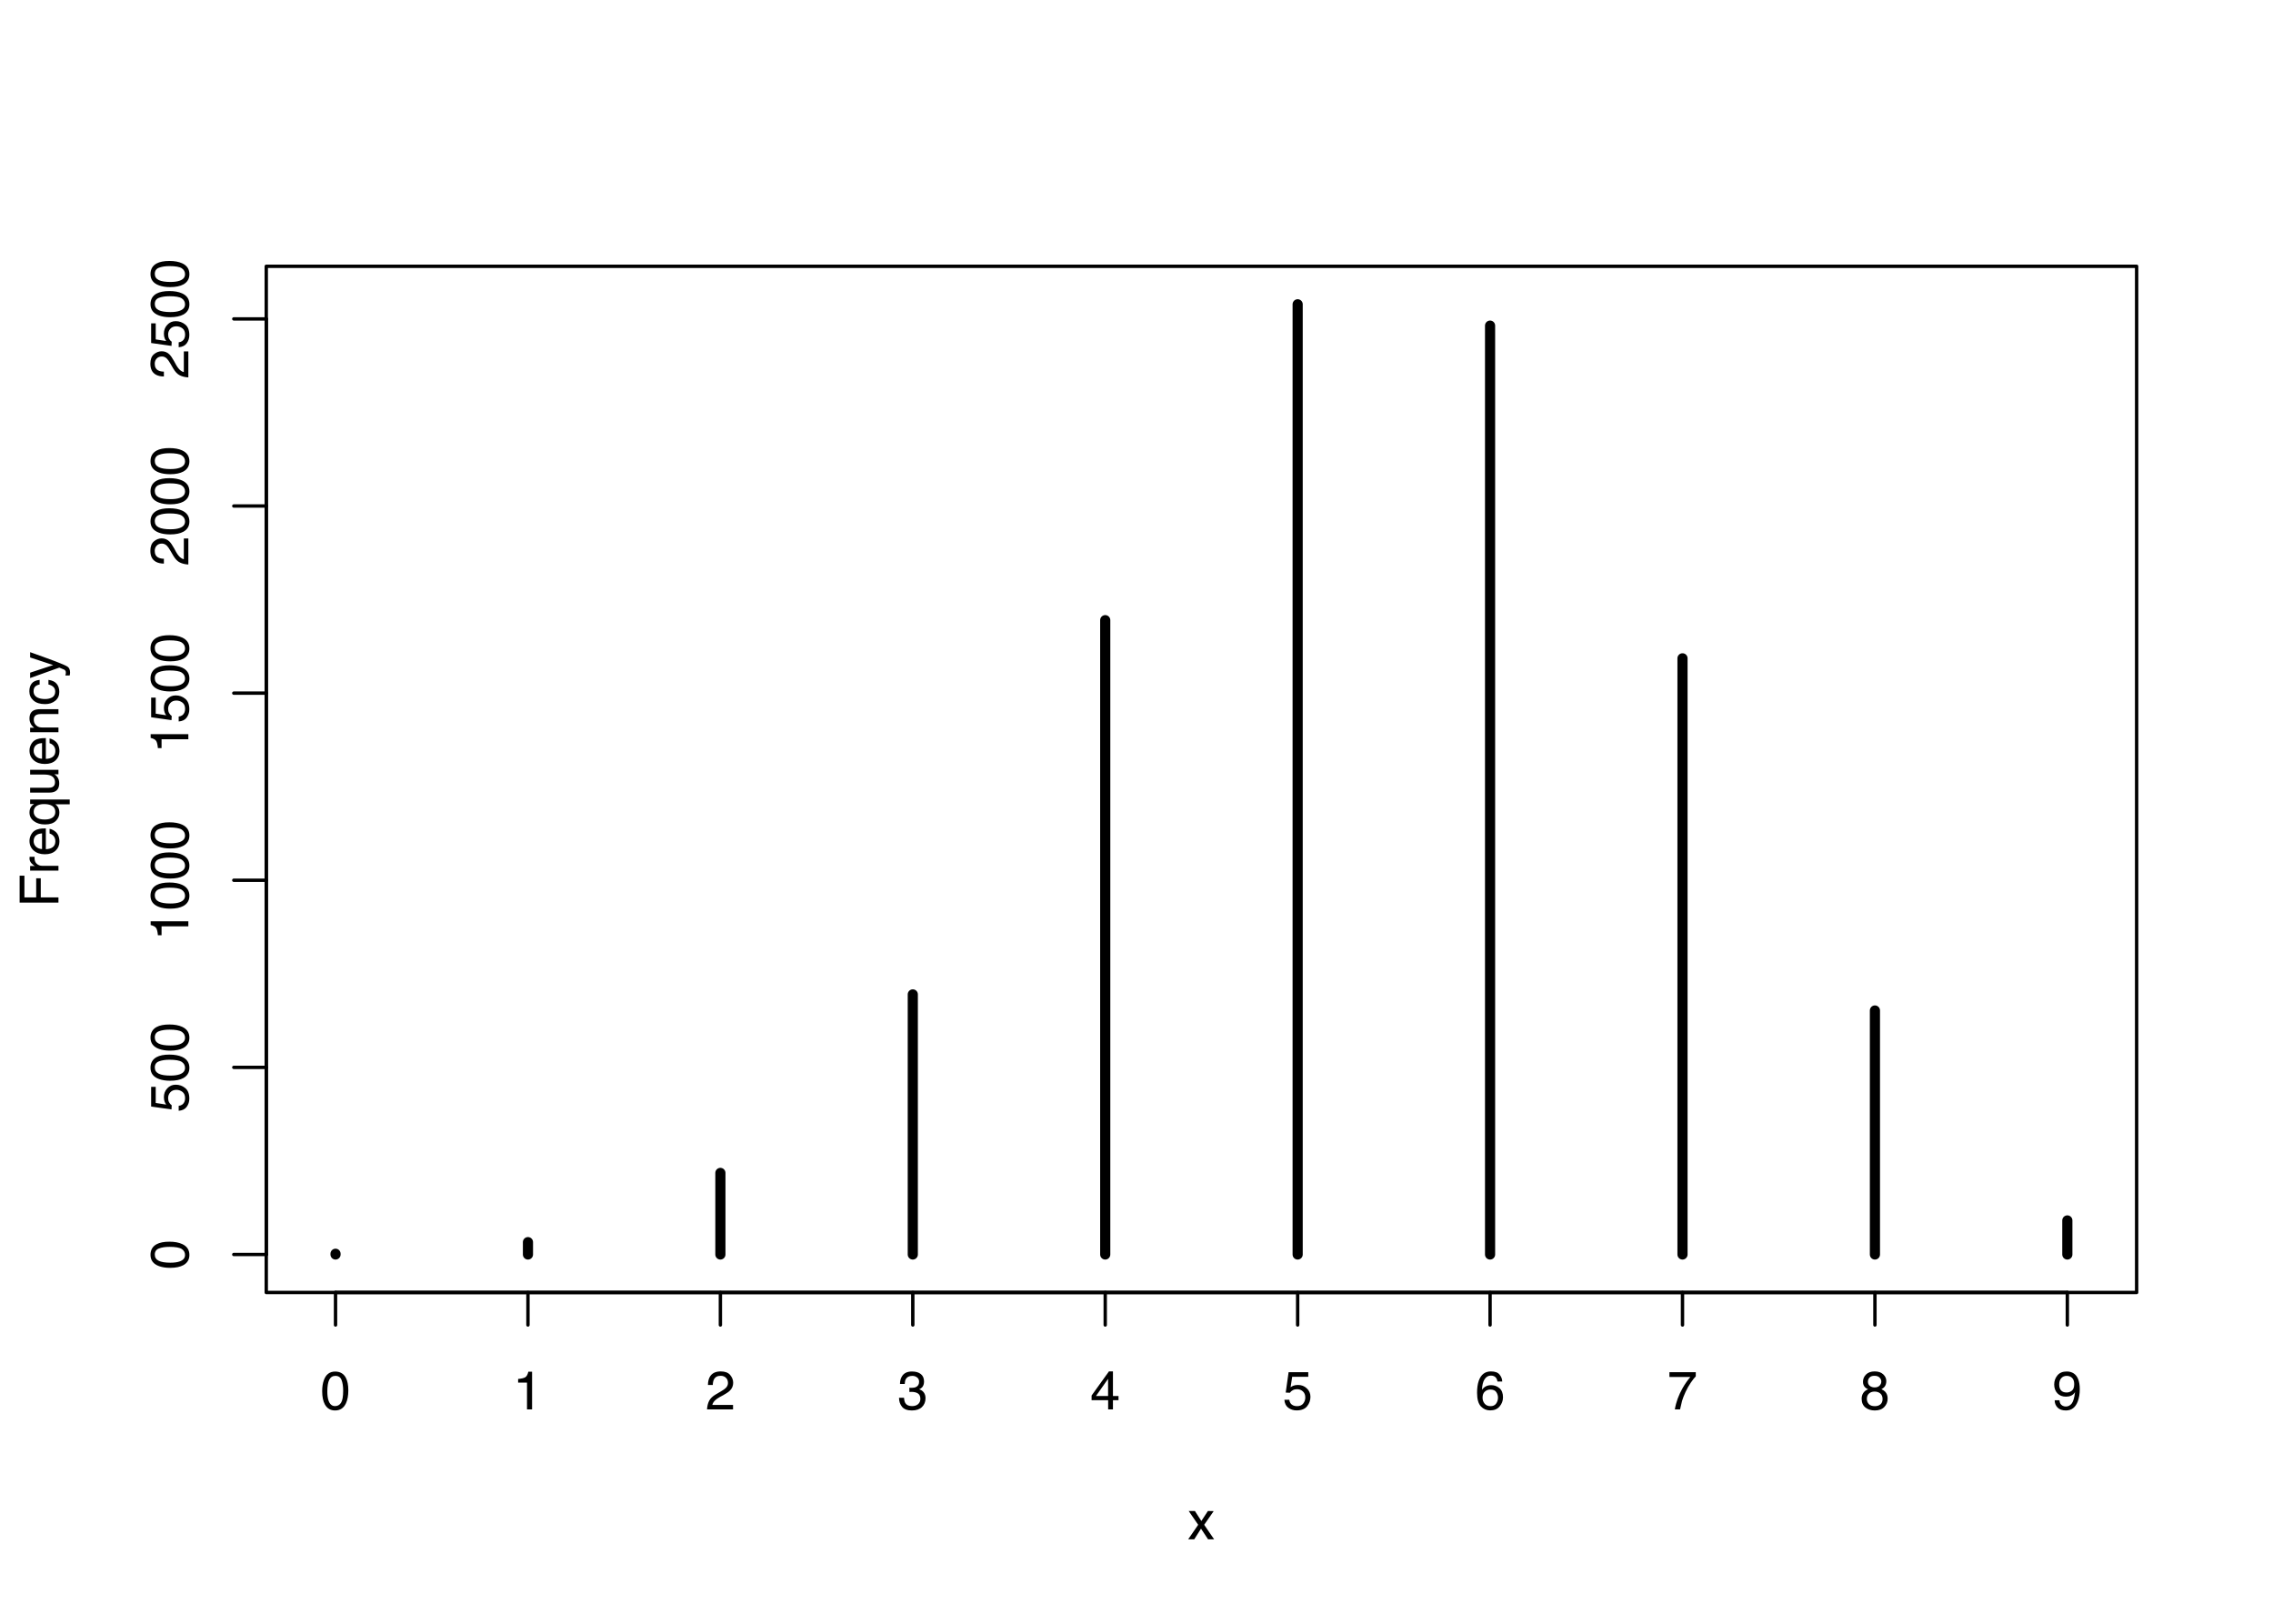
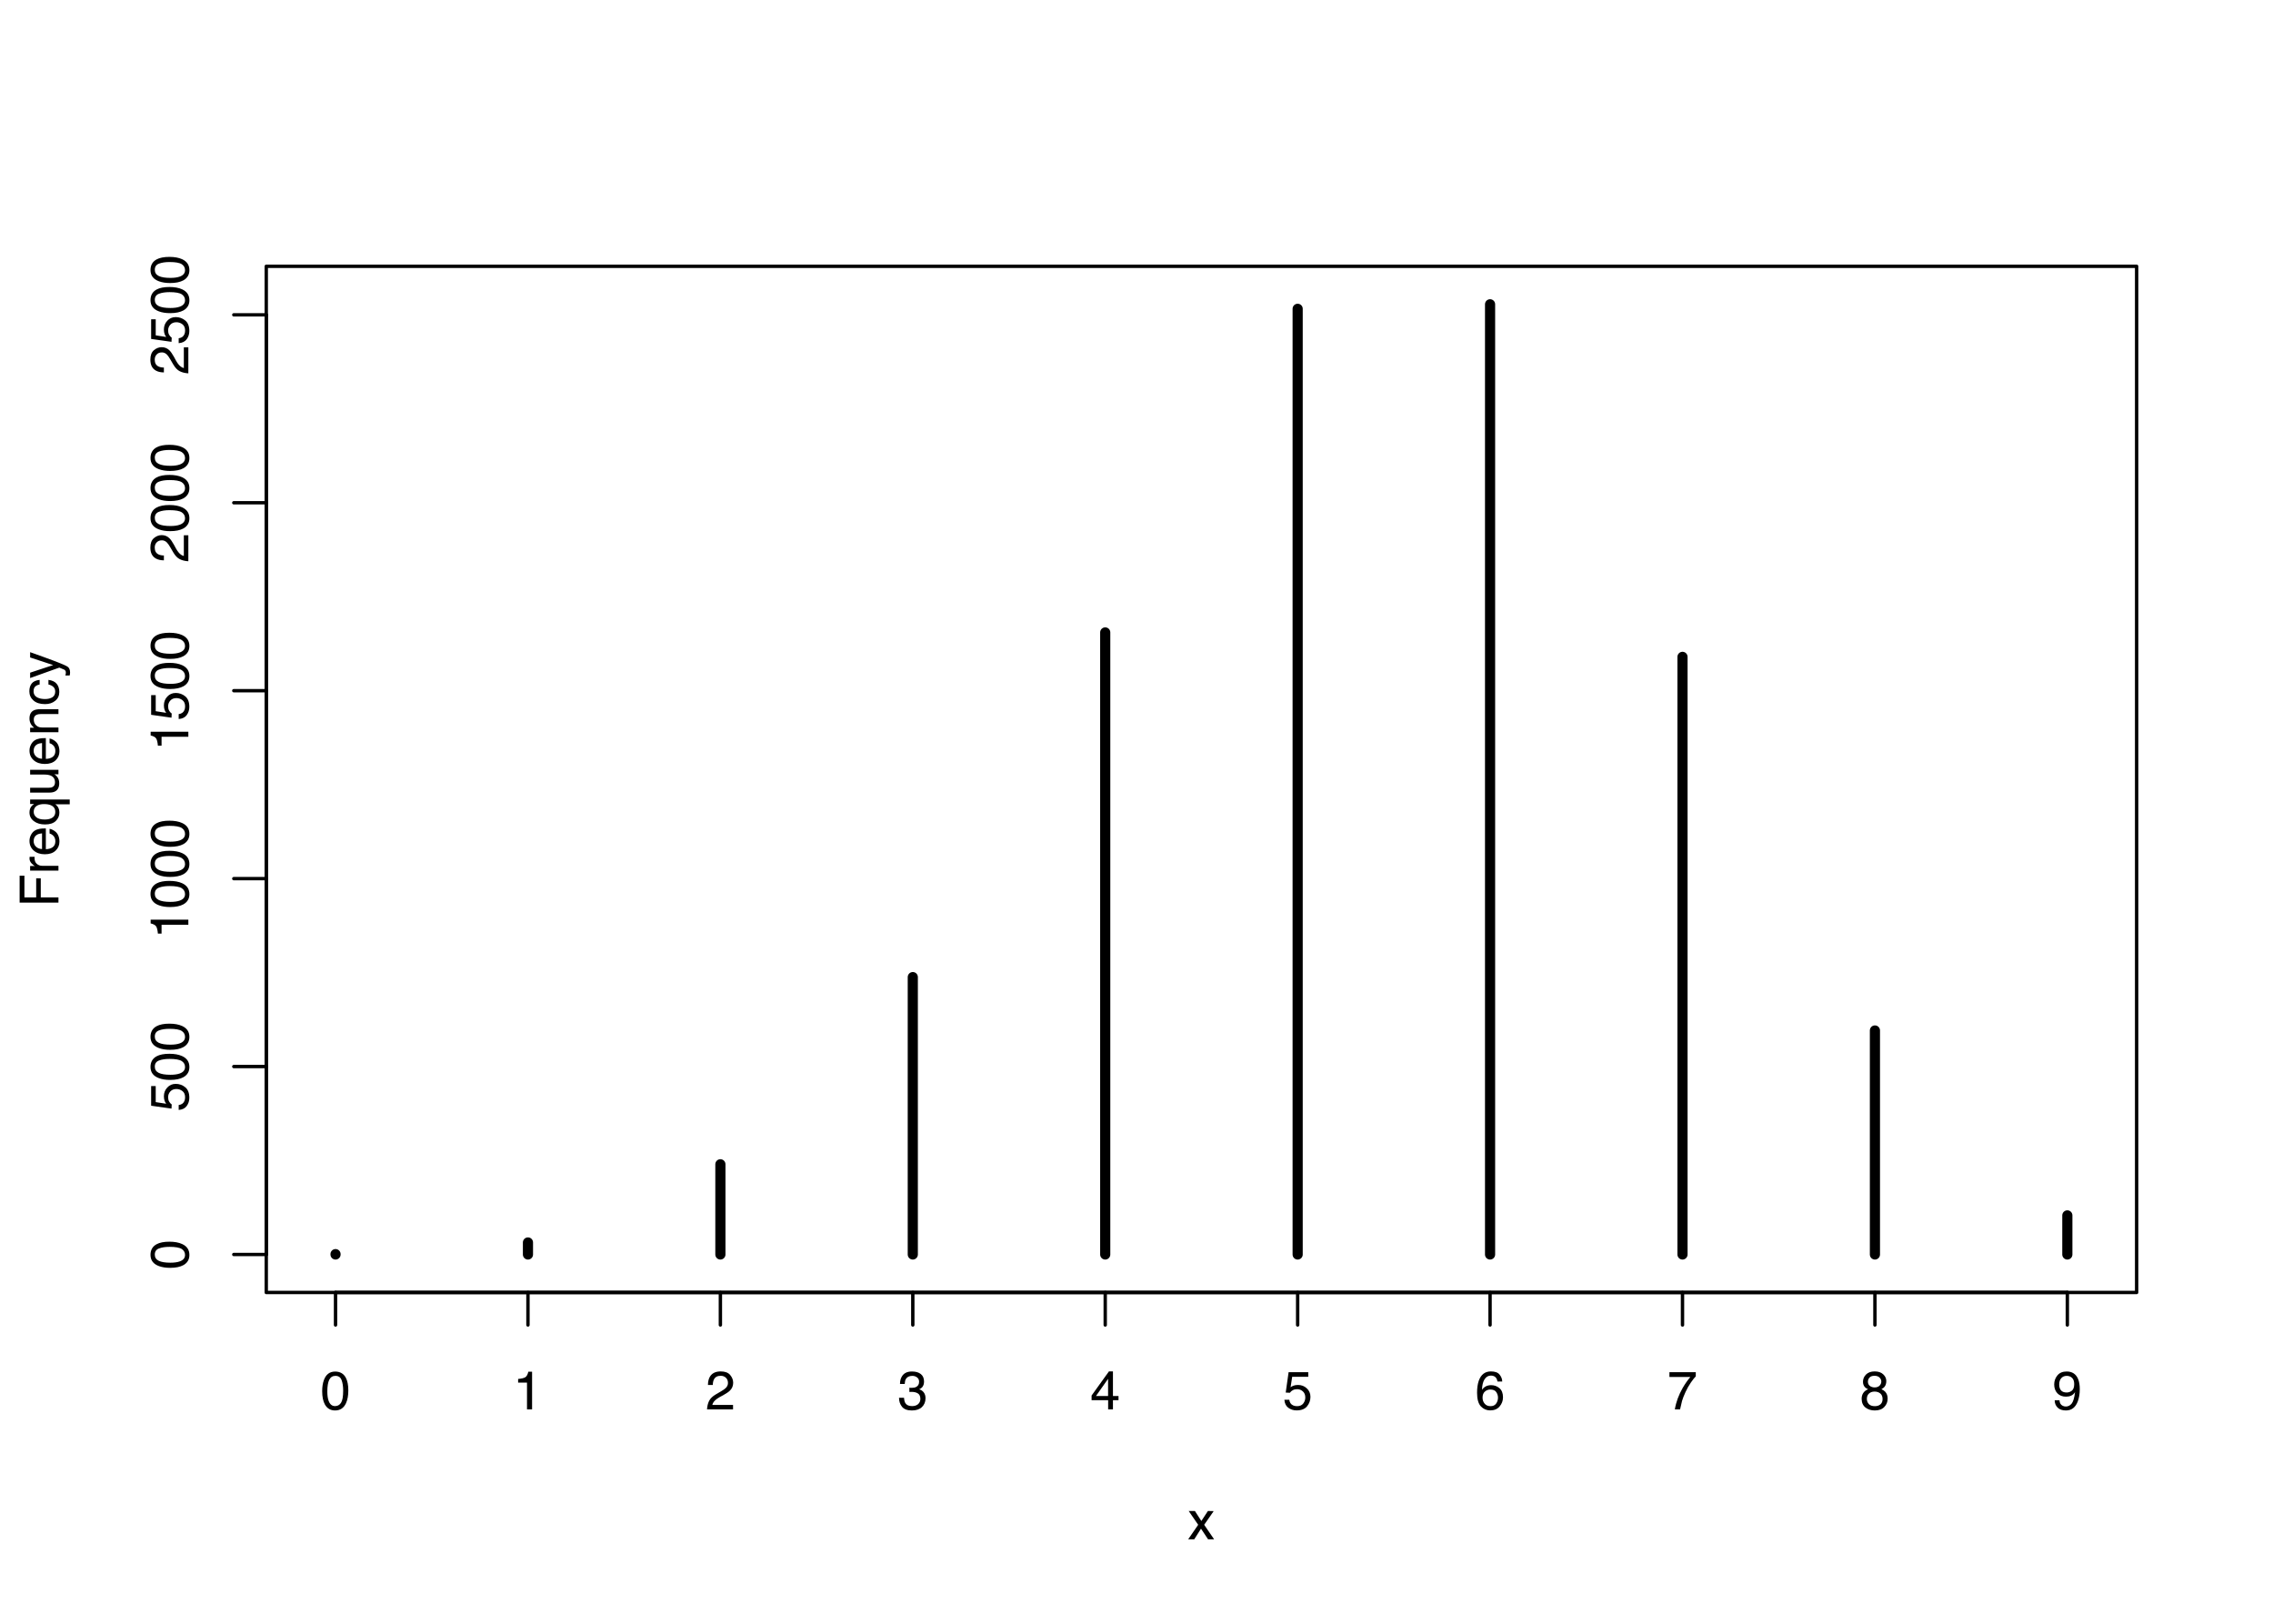
<svg xmlns="http://www.w3.org/2000/svg" xmlns:xlink="http://www.w3.org/1999/xlink" width="504pt" height="360pt" viewBox="0 0 504 360" version="1.1">
  <defs>
    <g>
      <symbol overflow="visible" id="glyph0-0">
        <path style="stroke:none;" d="M 0 -0.391 L -8.609 -0.391 L -8.609 -7.219 L 0 -7.219 Z M -1.078 -6.141 L -7.531 -6.141 L -7.531 -1.469 L -1.078 -1.469 Z M -1.078 -6.141 " />
      </symbol>
      <symbol overflow="visible" id="glyph0-1">
        <path style="stroke:none;" d="M -8.391 -3.25 C -8.391 -4.332 -7.941 -5.117 -7.047 -5.609 C -6.359 -5.984 -5.41 -6.172 -4.203 -6.172 C -3.066 -6.172 -2.125 -6 -1.375 -5.656 C -0.301 -5.164 0.234 -4.359 0.234 -3.234 C 0.234 -2.234 -0.203 -1.484 -1.078 -0.984 C -1.816 -0.578 -2.801 -0.375 -4.031 -0.375 C -4.977 -0.375 -5.797 -0.5 -6.484 -0.75 C -7.754 -1.207 -8.391 -2.039 -8.391 -3.25 Z M -0.734 -3.234 C -0.734 -3.785 -0.973 -4.223 -1.453 -4.547 C -1.941 -4.867 -2.848 -5.031 -4.172 -5.031 C -5.117 -5.031 -5.898 -4.91 -6.516 -4.672 C -7.129 -4.441 -7.438 -3.988 -7.438 -3.312 C -7.438 -2.688 -7.145 -2.227 -6.562 -1.938 C -5.977 -1.656 -5.117 -1.516 -3.984 -1.516 C -3.129 -1.516 -2.441 -1.609 -1.922 -1.797 C -1.129 -2.078 -0.734 -2.555 -0.734 -3.234 Z M -0.734 -3.234 " />
      </symbol>
      <symbol overflow="visible" id="glyph0-2">
        <path style="stroke:none;" d="M -2.141 -1.484 C -1.535 -1.555 -1.117 -1.836 -0.891 -2.328 C -0.773 -2.578 -0.719 -2.863 -0.719 -3.188 C -0.719 -3.812 -0.914 -4.273 -1.312 -4.578 C -1.707 -4.879 -2.148 -5.031 -2.641 -5.031 C -3.223 -5.031 -3.676 -4.848 -4 -4.484 C -4.32 -4.129 -4.484 -3.703 -4.484 -3.203 C -4.484 -2.836 -4.41 -2.523 -4.266 -2.266 C -4.129 -2.004 -3.938 -1.785 -3.688 -1.609 L -3.734 -0.688 L -8.25 -1.328 L -8.25 -5.688 L -7.234 -5.688 L -7.234 -2.125 L -4.906 -1.766 C -5.051 -1.961 -5.16 -2.148 -5.234 -2.328 C -5.359 -2.641 -5.422 -3 -5.422 -3.406 C -5.422 -4.176 -5.172 -4.828 -4.672 -5.359 C -4.18 -5.898 -3.555 -6.172 -2.797 -6.172 C -2.004 -6.172 -1.301 -5.922 -0.688 -5.422 C -0.082 -4.93 0.219 -4.148 0.219 -3.078 C 0.219 -2.398 0.023 -1.797 -0.359 -1.266 C -0.742 -0.742 -1.336 -0.453 -2.141 -0.391 Z M -2.141 -1.484 " />
      </symbol>
      <symbol overflow="visible" id="glyph0-3">
        <path style="stroke:none;" d="M -5.938 -1.156 L -6.75 -1.156 C -6.82 -1.914 -6.945 -2.441 -7.125 -2.734 C -7.301 -3.035 -7.711 -3.266 -8.359 -3.422 L -8.359 -4.25 L 0 -4.25 L 0 -3.125 L -5.938 -3.125 Z M -5.938 -1.156 " />
      </symbol>
      <symbol overflow="visible" id="glyph0-4">
        <path style="stroke:none;" d="M 0 -0.375 C -0.719 -0.414 -1.344 -0.566 -1.875 -0.828 C -2.414 -1.086 -2.906 -1.594 -3.344 -2.344 L -4 -3.469 C -4.289 -3.969 -4.539 -4.32 -4.75 -4.531 C -5.07 -4.852 -5.441 -5.016 -5.859 -5.016 C -6.348 -5.016 -6.734 -4.863 -7.016 -4.562 C -7.305 -4.27 -7.453 -3.883 -7.453 -3.406 C -7.453 -2.676 -7.18 -2.176 -6.641 -1.906 C -6.336 -1.75 -5.93 -1.664 -5.422 -1.656 L -5.422 -0.578 C -6.148 -0.586 -6.742 -0.723 -7.203 -0.984 C -8.016 -1.441 -8.422 -2.25 -8.422 -3.406 C -8.422 -4.363 -8.16 -5.062 -7.641 -5.5 C -7.117 -5.945 -6.539 -6.172 -5.906 -6.172 C -5.238 -6.172 -4.664 -5.938 -4.188 -5.469 C -3.906 -5.195 -3.566 -4.707 -3.172 -4 L -2.734 -3.188 C -2.523 -2.812 -2.32 -2.516 -2.125 -2.297 C -1.789 -1.898 -1.414 -1.648 -1 -1.547 L -1 -6.141 L 0 -6.141 Z M 0 -0.375 " />
      </symbol>
      <symbol overflow="visible" id="glyph0-5">
        <path style="stroke:none;" d="M -8.609 -1.031 L -8.609 -7 L -7.547 -7 L -7.547 -2.188 L -4.938 -2.188 L -4.938 -6.422 L -3.922 -6.422 L -3.922 -2.188 L 0 -2.188 L 0 -1.031 Z M -8.609 -1.031 " />
      </symbol>
      <symbol overflow="visible" id="glyph0-6">
        <path style="stroke:none;" d="M -6.281 -0.797 L -6.281 -1.812 L -5.188 -1.812 C -5.406 -1.883 -5.664 -2.082 -5.969 -2.406 C -6.27 -2.727 -6.422 -3.098 -6.422 -3.516 C -6.422 -3.535 -6.414 -3.566 -6.406 -3.609 C -6.406 -3.66 -6.398 -3.742 -6.391 -3.859 L -5.281 -3.859 C -5.289 -3.797 -5.297 -3.738 -5.297 -3.688 C -5.297 -3.633 -5.297 -3.578 -5.297 -3.516 C -5.297 -2.984 -5.125 -2.57 -4.781 -2.281 C -4.445 -2 -4.055 -1.859 -3.609 -1.859 L 0 -1.859 L 0 -0.797 Z M -6.281 -0.797 " />
      </symbol>
      <symbol overflow="visible" id="glyph0-7">
        <path style="stroke:none;" d="M -6.422 -3.391 C -6.422 -3.836 -6.316 -4.27 -6.109 -4.688 C -5.898 -5.102 -5.629 -5.422 -5.297 -5.641 C -4.973 -5.848 -4.602 -5.988 -4.188 -6.062 C -3.895 -6.125 -3.43 -6.156 -2.797 -6.156 L -2.797 -1.547 C -2.16 -1.566 -1.648 -1.719 -1.266 -2 C -0.879 -2.281 -0.688 -2.719 -0.688 -3.312 C -0.688 -3.863 -0.867 -4.301 -1.234 -4.625 C -1.441 -4.812 -1.688 -4.945 -1.969 -5.031 L -1.969 -6.062 C -1.738 -6.039 -1.484 -5.953 -1.203 -5.797 C -0.922 -5.641 -0.688 -5.469 -0.5 -5.281 C -0.188 -4.957 0.02 -4.555 0.125 -4.078 C 0.188 -3.828 0.219 -3.539 0.219 -3.219 C 0.219 -2.438 -0.062 -1.773 -0.625 -1.234 C -1.195 -0.691 -1.992 -0.422 -3.016 -0.422 C -4.023 -0.422 -4.844 -0.691 -5.469 -1.234 C -6.102 -1.785 -6.422 -2.504 -6.422 -3.391 Z M -3.641 -5.062 C -4.098 -5.02 -4.461 -4.922 -4.734 -4.766 C -5.242 -4.484 -5.5 -4.004 -5.5 -3.328 C -5.5 -2.836 -5.32 -2.426 -4.969 -2.094 C -4.625 -1.77 -4.18 -1.598 -3.641 -1.578 Z M -6.422 -3.281 Z M -6.422 -3.281 " />
      </symbol>
      <symbol overflow="visible" id="glyph0-8">
        <path style="stroke:none;" d="M -3.047 -1.453 C -2.504 -1.453 -2.051 -1.531 -1.688 -1.688 C -1.031 -1.957 -0.703 -2.438 -0.703 -3.125 C -0.703 -3.863 -1.047 -4.367 -1.734 -4.641 C -2.117 -4.797 -2.602 -4.875 -3.188 -4.875 C -3.738 -4.875 -4.191 -4.789 -4.547 -4.625 C -5.172 -4.344 -5.484 -3.844 -5.484 -3.125 C -5.484 -2.664 -5.285 -2.27 -4.891 -1.938 C -4.492 -1.613 -3.879 -1.453 -3.047 -1.453 Z M -6.422 -3.016 C -6.422 -3.535 -6.289 -3.973 -6.031 -4.328 C -5.883 -4.523 -5.676 -4.711 -5.406 -4.891 L -6.281 -4.891 L -6.281 -5.891 L 2.5 -5.891 L 2.5 -4.828 L -0.719 -4.828 C -0.438 -4.648 -0.211 -4.406 -0.047 -4.094 C 0.117 -3.789 0.203 -3.406 0.203 -2.938 C 0.203 -2.27 -0.055 -1.672 -0.578 -1.141 C -1.109 -0.617 -1.91 -0.359 -2.984 -0.359 C -3.984 -0.359 -4.805 -0.602 -5.453 -1.094 C -6.098 -1.582 -6.422 -2.223 -6.422 -3.016 Z M -6.422 -3.016 " />
      </symbol>
      <symbol overflow="visible" id="glyph0-9">
        <path style="stroke:none;" d="M -6.281 -1.828 L -2.109 -1.828 C -1.785 -1.828 -1.523 -1.879 -1.328 -1.984 C -0.953 -2.172 -0.766 -2.52 -0.766 -3.031 C -0.766 -3.758 -1.094 -4.258 -1.75 -4.531 C -2.102 -4.676 -2.582 -4.75 -3.188 -4.75 L -6.281 -4.75 L -6.281 -5.797 L 0 -5.797 L 0 -4.812 L -0.922 -4.812 C -0.68 -4.676 -0.484 -4.508 -0.328 -4.312 C 0.004 -3.906 0.172 -3.414 0.172 -2.844 C 0.172 -1.945 -0.129 -1.336 -0.734 -1.016 C -1.047 -0.836 -1.473 -0.75 -2.016 -0.75 L -6.281 -0.75 Z M -6.422 -3.281 Z M -6.422 -3.281 " />
      </symbol>
      <symbol overflow="visible" id="glyph0-10">
        <path style="stroke:none;" d="M -6.281 -0.781 L -6.281 -1.781 L -5.391 -1.781 C -5.754 -2.07 -6.016 -2.383 -6.172 -2.719 C -6.336 -3.051 -6.422 -3.422 -6.422 -3.828 C -6.422 -4.711 -6.109 -5.312 -5.484 -5.625 C -5.141 -5.801 -4.656 -5.891 -4.031 -5.891 L 0 -5.891 L 0 -4.812 L -3.953 -4.812 C -4.336 -4.812 -4.645 -4.754 -4.875 -4.641 C -5.27 -4.453 -5.469 -4.113 -5.469 -3.625 C -5.469 -3.375 -5.441 -3.172 -5.391 -3.016 C -5.305 -2.723 -5.133 -2.469 -4.875 -2.25 C -4.664 -2.07 -4.453 -1.957 -4.234 -1.906 C -4.016 -1.852 -3.695 -1.828 -3.281 -1.828 L 0 -1.828 L 0 -0.781 Z M -6.422 -3.25 Z M -6.422 -3.25 " />
      </symbol>
      <symbol overflow="visible" id="glyph0-11">
        <path style="stroke:none;" d="M -6.453 -3.188 C -6.453 -3.895 -6.281 -4.469 -5.938 -4.906 C -5.594 -5.352 -5.004 -5.625 -4.172 -5.719 L -4.172 -4.688 C -4.555 -4.625 -4.875 -4.484 -5.125 -4.266 C -5.383 -4.047 -5.516 -3.688 -5.516 -3.188 C -5.516 -2.52 -5.188 -2.039 -4.531 -1.75 C -4.102 -1.562 -3.578 -1.469 -2.953 -1.469 C -2.328 -1.469 -1.797 -1.598 -1.359 -1.859 C -0.93 -2.129 -0.719 -2.551 -0.719 -3.125 C -0.719 -3.562 -0.852 -3.906 -1.125 -4.156 C -1.395 -4.414 -1.758 -4.594 -2.219 -4.688 L -2.219 -5.719 C -1.383 -5.602 -0.773 -5.312 -0.391 -4.844 C -0.004 -4.375 0.188 -3.773 0.188 -3.047 C 0.188 -2.223 -0.113 -1.566 -0.719 -1.078 C -1.32 -0.586 -2.07 -0.344 -2.969 -0.344 C -4.07 -0.344 -4.926 -0.609 -5.531 -1.141 C -6.145 -1.68 -6.453 -2.363 -6.453 -3.188 Z M -6.422 -3.031 Z M -6.422 -3.031 " />
      </symbol>
      <symbol overflow="visible" id="glyph0-12">
        <path style="stroke:none;" d="M -6.281 -4.688 L -6.281 -5.859 C -5.875 -5.711 -4.953 -5.383 -3.516 -4.875 C -2.441 -4.488 -1.566 -4.164 -0.891 -3.906 C 0.711 -3.301 1.691 -2.875 2.047 -2.625 C 2.398 -2.375 2.578 -1.941 2.578 -1.328 C 2.578 -1.18 2.566 -1.066 2.547 -0.984 C 2.535 -0.91 2.516 -0.812 2.484 -0.688 L 1.531 -0.688 C 1.582 -0.875 1.613 -1.008 1.625 -1.094 C 1.633 -1.176 1.641 -1.25 1.641 -1.312 C 1.641 -1.5 1.609 -1.641 1.547 -1.734 C 1.484 -1.828 1.406 -1.906 1.312 -1.969 C 1.281 -1.988 1.117 -2.055 0.828 -2.172 C 0.535 -2.297 0.32 -2.383 0.188 -2.438 L -6.281 -0.125 L -6.281 -1.312 L -1.172 -3 Z M -6.422 -3 Z M -6.422 -3 " />
      </symbol>
      <symbol overflow="visible" id="glyph1-0">
        <path style="stroke:none;" d="M 0.391 0 L 0.391 -8.609 L 7.219 -8.609 L 7.219 0 Z M 6.141 -1.078 L 6.141 -7.531 L 1.469 -7.531 L 1.469 -1.078 Z M 6.141 -1.078 " />
      </symbol>
      <symbol overflow="visible" id="glyph1-1">
        <path style="stroke:none;" d="M 0.172 -6.281 L 1.547 -6.281 L 2.984 -4.062 L 4.438 -6.281 L 5.719 -6.25 L 3.609 -3.219 L 5.812 0 L 4.469 0 L 2.906 -2.359 L 1.406 0 L 0.062 0 L 2.281 -3.219 Z M 0.172 -6.281 " />
      </symbol>
      <symbol overflow="visible" id="glyph1-2">
        <path style="stroke:none;" d="M 3.25 -8.391 C 4.332 -8.391 5.117 -7.941 5.609 -7.047 C 5.984 -6.359 6.172 -5.41 6.172 -4.203 C 6.172 -3.066 6 -2.125 5.656 -1.375 C 5.164 -0.301 4.359 0.234 3.234 0.234 C 2.234 0.234 1.484 -0.203 0.984 -1.078 C 0.578 -1.816 0.375 -2.801 0.375 -4.031 C 0.375 -4.977 0.5 -5.797 0.75 -6.484 C 1.207 -7.754 2.039 -8.391 3.25 -8.391 Z M 3.234 -0.734 C 3.785 -0.734 4.223 -0.973 4.547 -1.453 C 4.867 -1.941 5.031 -2.848 5.031 -4.172 C 5.031 -5.117 4.91 -5.898 4.672 -6.516 C 4.441 -7.129 3.988 -7.438 3.312 -7.438 C 2.688 -7.438 2.227 -7.145 1.938 -6.562 C 1.656 -5.977 1.516 -5.117 1.516 -3.984 C 1.516 -3.129 1.609 -2.441 1.797 -1.922 C 2.078 -1.129 2.555 -0.734 3.234 -0.734 Z M 3.234 -0.734 " />
      </symbol>
      <symbol overflow="visible" id="glyph1-3">
        <path style="stroke:none;" d="M 1.156 -5.938 L 1.156 -6.75 C 1.914 -6.82 2.441 -6.945 2.734 -7.125 C 3.035 -7.301 3.266 -7.711 3.422 -8.359 L 4.25 -8.359 L 4.25 0 L 3.125 0 L 3.125 -5.938 Z M 1.156 -5.938 " />
      </symbol>
      <symbol overflow="visible" id="glyph1-4">
        <path style="stroke:none;" d="M 0.375 0 C 0.414 -0.719 0.566 -1.344 0.828 -1.875 C 1.086 -2.414 1.594 -2.906 2.344 -3.344 L 3.469 -4 C 3.969 -4.289 4.32 -4.539 4.531 -4.75 C 4.852 -5.07 5.016 -5.441 5.016 -5.859 C 5.016 -6.348 4.863 -6.734 4.562 -7.016 C 4.27 -7.305 3.883 -7.453 3.406 -7.453 C 2.676 -7.453 2.176 -7.18 1.906 -6.641 C 1.75 -6.336 1.664 -5.93 1.656 -5.422 L 0.578 -5.422 C 0.586 -6.148 0.723 -6.742 0.984 -7.203 C 1.441 -8.016 2.25 -8.422 3.406 -8.422 C 4.363 -8.422 5.062 -8.16 5.5 -7.641 C 5.945 -7.117 6.172 -6.539 6.172 -5.906 C 6.172 -5.238 5.938 -4.664 5.469 -4.188 C 5.195 -3.906 4.707 -3.566 4 -3.172 L 3.188 -2.734 C 2.812 -2.523 2.516 -2.32 2.297 -2.125 C 1.898 -1.789 1.648 -1.414 1.547 -1 L 6.141 -1 L 6.141 0 Z M 0.375 0 " />
      </symbol>
      <symbol overflow="visible" id="glyph1-5">
        <path style="stroke:none;" d="M 3.125 0.234 C 2.125 0.234 1.398 -0.035 0.953 -0.578 C 0.504 -1.129 0.281 -1.797 0.281 -2.578 L 1.391 -2.578 C 1.43 -2.035 1.531 -1.641 1.688 -1.391 C 1.969 -0.953 2.461 -0.734 3.172 -0.734 C 3.734 -0.734 4.18 -0.879 4.516 -1.172 C 4.848 -1.473 5.016 -1.859 5.016 -2.328 C 5.016 -2.898 4.836 -3.301 4.484 -3.531 C 4.129 -3.77 3.641 -3.891 3.016 -3.891 C 2.941 -3.891 2.867 -3.883 2.797 -3.875 C 2.723 -3.875 2.648 -3.875 2.578 -3.875 L 2.578 -4.812 C 2.691 -4.789 2.785 -4.781 2.859 -4.781 C 2.93 -4.781 3.008 -4.781 3.094 -4.781 C 3.488 -4.781 3.812 -4.844 4.062 -4.969 C 4.508 -5.188 4.734 -5.578 4.734 -6.141 C 4.734 -6.555 4.582 -6.875 4.281 -7.094 C 3.988 -7.32 3.645 -7.438 3.25 -7.438 C 2.551 -7.438 2.066 -7.203 1.797 -6.734 C 1.648 -6.484 1.566 -6.117 1.547 -5.641 L 0.5 -5.641 C 0.5 -6.266 0.625 -6.797 0.875 -7.234 C 1.301 -8.016 2.055 -8.406 3.141 -8.406 C 3.992 -8.406 4.656 -8.211 5.125 -7.828 C 5.594 -7.453 5.828 -6.898 5.828 -6.172 C 5.828 -5.66 5.691 -5.242 5.422 -4.922 C 5.242 -4.723 5.02 -4.566 4.75 -4.453 C 5.188 -4.328 5.531 -4.094 5.781 -3.75 C 6.031 -3.406 6.156 -2.984 6.156 -2.484 C 6.156 -1.68 5.891 -1.023 5.359 -0.516 C 4.836 -0.016 4.094 0.234 3.125 0.234 Z M 3.125 0.234 " />
      </symbol>
      <symbol overflow="visible" id="glyph1-6">
        <path style="stroke:none;" d="M 3.969 -2.969 L 3.969 -6.781 L 1.281 -2.969 Z M 3.984 0 L 3.984 -2.047 L 0.312 -2.047 L 0.312 -3.078 L 4.156 -8.422 L 5.047 -8.422 L 5.047 -2.969 L 6.281 -2.969 L 6.281 -2.047 L 5.047 -2.047 L 5.047 0 Z M 3.984 0 " />
      </symbol>
      <symbol overflow="visible" id="glyph1-7">
        <path style="stroke:none;" d="M 1.484 -2.141 C 1.555 -1.535 1.836 -1.117 2.328 -0.891 C 2.578 -0.773 2.863 -0.719 3.188 -0.719 C 3.812 -0.719 4.273 -0.914 4.578 -1.312 C 4.879 -1.707 5.031 -2.148 5.031 -2.641 C 5.031 -3.223 4.848 -3.676 4.484 -4 C 4.129 -4.32 3.703 -4.484 3.203 -4.484 C 2.836 -4.484 2.523 -4.41 2.266 -4.266 C 2.004 -4.129 1.785 -3.938 1.609 -3.688 L 0.688 -3.734 L 1.328 -8.25 L 5.688 -8.25 L 5.688 -7.234 L 2.125 -7.234 L 1.766 -4.906 C 1.961 -5.051 2.148 -5.16 2.328 -5.234 C 2.641 -5.359 3 -5.422 3.406 -5.422 C 4.176 -5.422 4.828 -5.172 5.359 -4.672 C 5.898 -4.18 6.172 -3.555 6.172 -2.797 C 6.172 -2.004 5.922 -1.301 5.422 -0.688 C 4.93 -0.082 4.148 0.219 3.078 0.219 C 2.398 0.219 1.797 0.023 1.266 -0.359 C 0.742 -0.742 0.453 -1.336 0.391 -2.141 Z M 1.484 -2.141 " />
      </symbol>
      <symbol overflow="visible" id="glyph1-8">
        <path style="stroke:none;" d="M 3.516 -8.422 C 4.453 -8.422 5.102 -8.176 5.469 -7.688 C 5.844 -7.207 6.031 -6.707 6.031 -6.188 L 4.984 -6.188 C 4.922 -6.52 4.82 -6.781 4.688 -6.969 C 4.426 -7.32 4.039 -7.5 3.531 -7.5 C 2.938 -7.5 2.461 -7.223 2.109 -6.672 C 1.766 -6.129 1.578 -5.352 1.547 -4.344 C 1.785 -4.695 2.086 -4.961 2.453 -5.141 C 2.785 -5.297 3.16 -5.375 3.578 -5.375 C 4.285 -5.375 4.898 -5.148 5.422 -4.703 C 5.941 -4.254 6.203 -3.582 6.203 -2.688 C 6.203 -1.926 5.953 -1.25 5.453 -0.656 C 4.961 -0.07 4.258 0.219 3.344 0.219 C 2.551 0.219 1.867 -0.078 1.297 -0.672 C 0.734 -1.273 0.453 -2.281 0.453 -3.688 C 0.453 -4.727 0.578 -5.613 0.828 -6.344 C 1.316 -7.727 2.211 -8.422 3.516 -8.422 Z M 3.438 -0.719 C 3.988 -0.719 4.398 -0.906 4.672 -1.281 C 4.953 -1.656 5.094 -2.098 5.094 -2.609 C 5.094 -3.035 4.969 -3.441 4.719 -3.828 C 4.477 -4.211 4.031 -4.406 3.375 -4.406 C 2.926 -4.406 2.531 -4.254 2.188 -3.953 C 1.844 -3.66 1.672 -3.211 1.672 -2.609 C 1.672 -2.078 1.828 -1.629 2.141 -1.266 C 2.453 -0.898 2.883 -0.719 3.438 -0.719 Z M 3.438 -0.719 " />
      </symbol>
      <symbol overflow="visible" id="glyph1-9">
        <path style="stroke:none;" d="M 6.281 -8.25 L 6.281 -7.328 C 6.008 -7.066 5.648 -6.613 5.203 -5.969 C 4.754 -5.32 4.359 -4.625 4.016 -3.875 C 3.672 -3.133 3.41 -2.469 3.234 -1.875 C 3.129 -1.488 2.984 -0.863 2.797 0 L 1.641 0 C 1.898 -1.602 2.484 -3.195 3.391 -4.781 C 3.93 -5.707 4.492 -6.508 5.078 -7.188 L 0.438 -7.188 L 0.438 -8.25 Z M 6.281 -8.25 " />
      </symbol>
      <symbol overflow="visible" id="glyph1-10">
        <path style="stroke:none;" d="M 3.266 -4.875 C 3.734 -4.875 4.098 -5.004 4.359 -5.266 C 4.617 -5.523 4.75 -5.832 4.75 -6.188 C 4.75 -6.5 4.625 -6.785 4.375 -7.047 C 4.125 -7.316 3.742 -7.453 3.234 -7.453 C 2.723 -7.453 2.352 -7.316 2.125 -7.047 C 1.895 -6.785 1.781 -6.484 1.781 -6.141 C 1.781 -5.742 1.926 -5.43 2.219 -5.203 C 2.52 -4.984 2.867 -4.875 3.266 -4.875 Z M 3.328 -0.719 C 3.816 -0.719 4.223 -0.848 4.547 -1.109 C 4.867 -1.379 5.031 -1.773 5.031 -2.297 C 5.031 -2.836 4.863 -3.25 4.531 -3.531 C 4.195 -3.812 3.77 -3.953 3.25 -3.953 C 2.75 -3.953 2.336 -3.805 2.016 -3.516 C 1.703 -3.234 1.547 -2.836 1.547 -2.328 C 1.547 -1.891 1.691 -1.508 1.984 -1.188 C 2.273 -0.875 2.723 -0.719 3.328 -0.719 Z M 1.828 -4.469 C 1.535 -4.594 1.305 -4.738 1.141 -4.906 C 0.836 -5.219 0.688 -5.625 0.688 -6.125 C 0.688 -6.75 0.91 -7.285 1.359 -7.734 C 1.816 -8.191 2.457 -8.422 3.281 -8.422 C 4.094 -8.422 4.723 -8.207 5.172 -7.781 C 5.629 -7.352 5.859 -6.859 5.859 -6.297 C 5.859 -5.773 5.727 -5.348 5.469 -5.016 C 5.32 -4.836 5.094 -4.66 4.781 -4.484 C 5.125 -4.328 5.395 -4.145 5.594 -3.938 C 5.969 -3.539 6.156 -3.031 6.156 -2.406 C 6.156 -1.664 5.906 -1.039 5.406 -0.531 C 4.914 -0.02 4.219 0.234 3.312 0.234 C 2.488 0.234 1.797 0.016 1.234 -0.422 C 0.672 -0.867 0.391 -1.516 0.391 -2.359 C 0.391 -2.848 0.508 -3.273 0.75 -3.641 C 0.988 -4.004 1.348 -4.281 1.828 -4.469 Z M 1.828 -4.469 " />
      </symbol>
      <symbol overflow="visible" id="glyph1-11">
        <path style="stroke:none;" d="M 1.594 -2.031 C 1.625 -1.445 1.848 -1.047 2.266 -0.828 C 2.484 -0.703 2.727 -0.641 3 -0.641 C 3.5 -0.641 3.926 -0.848 4.281 -1.266 C 4.633 -1.691 4.891 -2.547 5.047 -3.828 C 4.805 -3.461 4.516 -3.203 4.172 -3.047 C 3.828 -2.898 3.453 -2.828 3.047 -2.828 C 2.242 -2.828 1.602 -3.078 1.125 -3.578 C 0.656 -4.086 0.422 -4.738 0.422 -5.531 C 0.422 -6.289 0.656 -6.957 1.125 -7.531 C 1.594 -8.113 2.281 -8.406 3.188 -8.406 C 4.406 -8.406 5.25 -7.852 5.719 -6.75 C 5.969 -6.145 6.094 -5.391 6.094 -4.484 C 6.094 -3.453 5.941 -2.539 5.641 -1.75 C 5.129 -0.426 4.258 0.234 3.031 0.234 C 2.219 0.234 1.598 0.02 1.172 -0.406 C 0.742 -0.844 0.531 -1.383 0.531 -2.031 Z M 3.188 -3.75 C 3.613 -3.75 4 -3.883 4.344 -4.156 C 4.688 -4.438 4.859 -4.922 4.859 -5.609 C 4.859 -6.223 4.703 -6.68 4.391 -6.984 C 4.078 -7.285 3.68 -7.438 3.203 -7.438 C 2.691 -7.438 2.285 -7.266 1.984 -6.922 C 1.68 -6.578 1.531 -6.113 1.531 -5.531 C 1.531 -4.988 1.66 -4.555 1.922 -4.234 C 2.191 -3.91 2.613 -3.75 3.188 -3.75 Z M 3.188 -3.75 " />
      </symbol>
    </g>
  </defs>
  <g id="surface234">
    <rect x="0" y="0" width="504" height="360" style="fill:rgb(100%,100%,100%);fill-opacity:1;stroke:none;" />
-     <path style="fill:none;stroke-width:2.25;stroke-linecap:round;stroke-linejoin:round;stroke:rgb(0%,0%,0%);stroke-opacity:1;stroke-miterlimit:10;" d="M 74.398 278.133 L 74.398 277.969 " />
-     <path style="fill:none;stroke-width:2.25;stroke-linecap:round;stroke-linejoin:round;stroke:rgb(0%,0%,0%);stroke-opacity:1;stroke-miterlimit:10;" d="M 117.066 278.133 L 117.066 275.395 " />
-     <path style="fill:none;stroke-width:2.25;stroke-linecap:round;stroke-linejoin:round;stroke:rgb(0%,0%,0%);stroke-opacity:1;stroke-miterlimit:10;" d="M 159.734 278.133 L 159.734 260.047 " />
-     <path style="fill:none;stroke-width:2.25;stroke-linecap:round;stroke-linejoin:round;stroke:rgb(0%,0%,0%);stroke-opacity:1;stroke-miterlimit:10;" d="M 202.398 278.133 L 202.398 220.469 " />
-     <path style="fill:none;stroke-width:2.25;stroke-linecap:round;stroke-linejoin:round;stroke:rgb(0%,0%,0%);stroke-opacity:1;stroke-miterlimit:10;" d="M 245.066 278.133 L 245.066 137.496 " />
-     <path style="fill:none;stroke-width:2.25;stroke-linecap:round;stroke-linejoin:round;stroke:rgb(0%,0%,0%);stroke-opacity:1;stroke-miterlimit:10;" d="M 287.734 278.133 L 287.734 67.465 " />
-     <path style="fill:none;stroke-width:2.25;stroke-linecap:round;stroke-linejoin:round;stroke:rgb(0%,0%,0%);stroke-opacity:1;stroke-miterlimit:10;" d="M 330.398 278.133 L 330.398 72.195 " />
-     <path style="fill:none;stroke-width:2.25;stroke-linecap:round;stroke-linejoin:round;stroke:rgb(0%,0%,0%);stroke-opacity:1;stroke-miterlimit:10;" d="M 373.066 278.133 L 373.066 145.957 " />
-     <path style="fill:none;stroke-width:2.25;stroke-linecap:round;stroke-linejoin:round;stroke:rgb(0%,0%,0%);stroke-opacity:1;stroke-miterlimit:10;" d="M 415.734 278.133 L 415.734 224.035 " />
-     <path style="fill:none;stroke-width:2.25;stroke-linecap:round;stroke-linejoin:round;stroke:rgb(0%,0%,0%);stroke-opacity:1;stroke-miterlimit:10;" d="M 458.398 278.133 L 458.398 270.582 " />
-     <path style="fill:none;stroke-width:0.75;stroke-linecap:round;stroke-linejoin:round;stroke:rgb(0%,0%,0%);stroke-opacity:1;stroke-miterlimit:10;" d="M 59.039 278.133 L 59.039 70.703 " />
+     <path style="fill:none;stroke-width:2.25;stroke-linecap:round;stroke-linejoin:round;stroke:rgb(0%,0%,0%);stroke-opacity:1;stroke-miterlimit:10;" d="M 74.398 278.133 L 74.398 278.051 " />
+     <path style="fill:none;stroke-width:2.25;stroke-linecap:round;stroke-linejoin:round;stroke:rgb(0%,0%,0%);stroke-opacity:1;stroke-miterlimit:10;" d="M 117.066 278.133 L 117.066 275.465 " />
+     <path style="fill:none;stroke-width:2.25;stroke-linecap:round;stroke-linejoin:round;stroke:rgb(0%,0%,0%);stroke-opacity:1;stroke-miterlimit:10;" d="M 159.734 278.133 L 159.734 258.133 " />
+     <path style="fill:none;stroke-width:2.25;stroke-linecap:round;stroke-linejoin:round;stroke:rgb(0%,0%,0%);stroke-opacity:1;stroke-miterlimit:10;" d="M 202.398 278.133 L 202.398 216.633 " />
+     <path style="fill:none;stroke-width:2.25;stroke-linecap:round;stroke-linejoin:round;stroke:rgb(0%,0%,0%);stroke-opacity:1;stroke-miterlimit:10;" d="M 245.066 278.133 L 245.066 140.215 " />
+     <path style="fill:none;stroke-width:2.25;stroke-linecap:round;stroke-linejoin:round;stroke:rgb(0%,0%,0%);stroke-opacity:1;stroke-miterlimit:10;" d="M 287.734 278.133 L 287.734 68.465 " />
+     <path style="fill:none;stroke-width:2.25;stroke-linecap:round;stroke-linejoin:round;stroke:rgb(0%,0%,0%);stroke-opacity:1;stroke-miterlimit:10;" d="M 330.398 278.133 L 330.398 67.465 " />
+     <path style="fill:none;stroke-width:2.25;stroke-linecap:round;stroke-linejoin:round;stroke:rgb(0%,0%,0%);stroke-opacity:1;stroke-miterlimit:10;" d="M 373.066 278.133 L 373.066 145.633 " />
+     <path style="fill:none;stroke-width:2.25;stroke-linecap:round;stroke-linejoin:round;stroke:rgb(0%,0%,0%);stroke-opacity:1;stroke-miterlimit:10;" d="M 415.734 278.133 L 415.734 228.465 " />
+     <path style="fill:none;stroke-width:2.25;stroke-linecap:round;stroke-linejoin:round;stroke:rgb(0%,0%,0%);stroke-opacity:1;stroke-miterlimit:10;" d="M 458.398 278.133 L 458.398 269.465 " />
+     <path style="fill:none;stroke-width:0.75;stroke-linecap:round;stroke-linejoin:round;stroke:rgb(0%,0%,0%);stroke-opacity:1;stroke-miterlimit:10;" d="M 59.039 278.133 L 59.039 69.801 " />
    <path style="fill:none;stroke-width:0.75;stroke-linecap:round;stroke-linejoin:round;stroke:rgb(0%,0%,0%);stroke-opacity:1;stroke-miterlimit:10;" d="M 59.039 278.133 L 51.84 278.133 " />
-     <path style="fill:none;stroke-width:0.75;stroke-linecap:round;stroke-linejoin:round;stroke:rgb(0%,0%,0%);stroke-opacity:1;stroke-miterlimit:10;" d="M 59.039 236.648 L 51.84 236.648 " />
-     <path style="fill:none;stroke-width:0.75;stroke-linecap:round;stroke-linejoin:round;stroke:rgb(0%,0%,0%);stroke-opacity:1;stroke-miterlimit:10;" d="M 59.039 195.16 L 51.84 195.16 " />
-     <path style="fill:none;stroke-width:0.75;stroke-linecap:round;stroke-linejoin:round;stroke:rgb(0%,0%,0%);stroke-opacity:1;stroke-miterlimit:10;" d="M 59.039 153.676 L 51.84 153.676 " />
-     <path style="fill:none;stroke-width:0.75;stroke-linecap:round;stroke-linejoin:round;stroke:rgb(0%,0%,0%);stroke-opacity:1;stroke-miterlimit:10;" d="M 59.039 112.188 L 51.84 112.188 " />
-     <path style="fill:none;stroke-width:0.75;stroke-linecap:round;stroke-linejoin:round;stroke:rgb(0%,0%,0%);stroke-opacity:1;stroke-miterlimit:10;" d="M 59.039 70.703 L 51.84 70.703 " />
+     <path style="fill:none;stroke-width:0.75;stroke-linecap:round;stroke-linejoin:round;stroke:rgb(0%,0%,0%);stroke-opacity:1;stroke-miterlimit:10;" d="M 59.039 236.465 L 51.84 236.465 " />
+     <path style="fill:none;stroke-width:0.75;stroke-linecap:round;stroke-linejoin:round;stroke:rgb(0%,0%,0%);stroke-opacity:1;stroke-miterlimit:10;" d="M 59.039 194.801 L 51.84 194.801 " />
+     <path style="fill:none;stroke-width:0.75;stroke-linecap:round;stroke-linejoin:round;stroke:rgb(0%,0%,0%);stroke-opacity:1;stroke-miterlimit:10;" d="M 59.039 153.133 L 51.84 153.133 " />
+     <path style="fill:none;stroke-width:0.75;stroke-linecap:round;stroke-linejoin:round;stroke:rgb(0%,0%,0%);stroke-opacity:1;stroke-miterlimit:10;" d="M 59.039 111.465 L 51.84 111.465 " />
+     <path style="fill:none;stroke-width:0.75;stroke-linecap:round;stroke-linejoin:round;stroke:rgb(0%,0%,0%);stroke-opacity:1;stroke-miterlimit:10;" d="M 59.039 69.801 L 51.84 69.801 " />
    <g style="fill:rgb(0%,0%,0%);fill-opacity:1;">
      <use xlink:href="#glyph0-1" x="41.762" y="281.469" />
    </g>
    <g style="fill:rgb(0%,0%,0%);fill-opacity:1;">
-       <use xlink:href="#glyph0-2" x="41.762" y="246.66" />
-       <use xlink:href="#glyph0-1" x="41.762" y="239.986" />
-       <use xlink:href="#glyph0-1" x="41.762" y="233.312" />
+       <use xlink:href="#glyph0-2" x="41.762" y="246.477" />
+       <use xlink:href="#glyph0-1" x="41.762" y="239.803" />
+       <use xlink:href="#glyph0-1" x="41.762" y="233.129" />
    </g>
    <g style="fill:rgb(0%,0%,0%);fill-opacity:1;">
-       <use xlink:href="#glyph0-3" x="41.762" y="208.508" />
-       <use xlink:href="#glyph0-1" x="41.762" y="201.834" />
-       <use xlink:href="#glyph0-1" x="41.762" y="195.16" />
-       <use xlink:href="#glyph0-1" x="41.762" y="188.486" />
+       <use xlink:href="#glyph0-3" x="41.762" y="208.148" />
+       <use xlink:href="#glyph0-1" x="41.762" y="201.475" />
+       <use xlink:href="#glyph0-1" x="41.762" y="194.801" />
+       <use xlink:href="#glyph0-1" x="41.762" y="188.127" />
    </g>
    <g style="fill:rgb(0%,0%,0%);fill-opacity:1;">
-       <use xlink:href="#glyph0-3" x="41.762" y="167.023" />
-       <use xlink:href="#glyph0-2" x="41.762" y="160.35" />
-       <use xlink:href="#glyph0-1" x="41.762" y="153.676" />
-       <use xlink:href="#glyph0-1" x="41.762" y="147.002" />
+       <use xlink:href="#glyph0-3" x="41.762" y="166.48" />
+       <use xlink:href="#glyph0-2" x="41.762" y="159.807" />
+       <use xlink:href="#glyph0-1" x="41.762" y="153.133" />
+       <use xlink:href="#glyph0-1" x="41.762" y="146.459" />
    </g>
    <g style="fill:rgb(0%,0%,0%);fill-opacity:1;">
-       <use xlink:href="#glyph0-4" x="41.762" y="125.535" />
-       <use xlink:href="#glyph0-1" x="41.762" y="118.861" />
-       <use xlink:href="#glyph0-1" x="41.762" y="112.188" />
-       <use xlink:href="#glyph0-1" x="41.762" y="105.514" />
+       <use xlink:href="#glyph0-4" x="41.762" y="124.812" />
+       <use xlink:href="#glyph0-1" x="41.762" y="118.139" />
+       <use xlink:href="#glyph0-1" x="41.762" y="111.465" />
+       <use xlink:href="#glyph0-1" x="41.762" y="104.791" />
    </g>
    <g style="fill:rgb(0%,0%,0%);fill-opacity:1;">
-       <use xlink:href="#glyph0-4" x="41.762" y="84.051" />
-       <use xlink:href="#glyph0-2" x="41.762" y="77.377" />
-       <use xlink:href="#glyph0-1" x="41.762" y="70.703" />
-       <use xlink:href="#glyph0-1" x="41.762" y="64.029" />
+       <use xlink:href="#glyph0-4" x="41.762" y="83.148" />
+       <use xlink:href="#glyph0-2" x="41.762" y="76.475" />
+       <use xlink:href="#glyph0-1" x="41.762" y="69.801" />
+       <use xlink:href="#glyph0-1" x="41.762" y="63.127" />
    </g>
    <path style="fill:none;stroke-width:0.75;stroke-linecap:round;stroke-linejoin:round;stroke:rgb(0%,0%,0%);stroke-opacity:1;stroke-miterlimit:10;" d="M 59.039 286.559 L 473.762 286.559 L 473.762 59.039 L 59.039 59.039 L 59.039 286.559 " />
    <g style="fill:rgb(0%,0%,0%);fill-opacity:1;">
      <use xlink:href="#glyph1-1" x="263.398" y="341.281" />
    </g>
    <g style="fill:rgb(0%,0%,0%);fill-opacity:1;">
      <use xlink:href="#glyph0-5" x="12.961" y="201.148" />
      <use xlink:href="#glyph0-6" x="12.961" y="193.818" />
      <use xlink:href="#glyph0-7" x="12.961" y="189.822" />
      <use xlink:href="#glyph0-8" x="12.961" y="183.148" />
      <use xlink:href="#glyph0-9" x="12.961" y="176.475" />
      <use xlink:href="#glyph0-7" x="12.961" y="169.801" />
      <use xlink:href="#glyph0-10" x="12.961" y="163.127" />
      <use xlink:href="#glyph0-11" x="12.961" y="156.453" />
      <use xlink:href="#glyph0-12" x="12.961" y="150.453" />
    </g>
    <path style="fill:none;stroke-width:0.75;stroke-linecap:round;stroke-linejoin:round;stroke:rgb(0%,0%,0%);stroke-opacity:1;stroke-miterlimit:10;" d="M 74.398 286.559 L 458.398 286.559 " />
    <path style="fill:none;stroke-width:0.75;stroke-linecap:round;stroke-linejoin:round;stroke:rgb(0%,0%,0%);stroke-opacity:1;stroke-miterlimit:10;" d="M 74.398 286.559 L 74.398 293.762 " />
    <path style="fill:none;stroke-width:0.75;stroke-linecap:round;stroke-linejoin:round;stroke:rgb(0%,0%,0%);stroke-opacity:1;stroke-miterlimit:10;" d="M 117.066 286.559 L 117.066 293.762 " />
    <path style="fill:none;stroke-width:0.75;stroke-linecap:round;stroke-linejoin:round;stroke:rgb(0%,0%,0%);stroke-opacity:1;stroke-miterlimit:10;" d="M 159.734 286.559 L 159.734 293.762 " />
    <path style="fill:none;stroke-width:0.75;stroke-linecap:round;stroke-linejoin:round;stroke:rgb(0%,0%,0%);stroke-opacity:1;stroke-miterlimit:10;" d="M 202.398 286.559 L 202.398 293.762 " />
    <path style="fill:none;stroke-width:0.75;stroke-linecap:round;stroke-linejoin:round;stroke:rgb(0%,0%,0%);stroke-opacity:1;stroke-miterlimit:10;" d="M 245.066 286.559 L 245.066 293.762 " />
    <path style="fill:none;stroke-width:0.75;stroke-linecap:round;stroke-linejoin:round;stroke:rgb(0%,0%,0%);stroke-opacity:1;stroke-miterlimit:10;" d="M 287.734 286.559 L 287.734 293.762 " />
    <path style="fill:none;stroke-width:0.75;stroke-linecap:round;stroke-linejoin:round;stroke:rgb(0%,0%,0%);stroke-opacity:1;stroke-miterlimit:10;" d="M 330.398 286.559 L 330.398 293.762 " />
    <path style="fill:none;stroke-width:0.75;stroke-linecap:round;stroke-linejoin:round;stroke:rgb(0%,0%,0%);stroke-opacity:1;stroke-miterlimit:10;" d="M 373.066 286.559 L 373.066 293.762 " />
    <path style="fill:none;stroke-width:0.75;stroke-linecap:round;stroke-linejoin:round;stroke:rgb(0%,0%,0%);stroke-opacity:1;stroke-miterlimit:10;" d="M 415.734 286.559 L 415.734 293.762 " />
    <path style="fill:none;stroke-width:0.75;stroke-linecap:round;stroke-linejoin:round;stroke:rgb(0%,0%,0%);stroke-opacity:1;stroke-miterlimit:10;" d="M 458.398 286.559 L 458.398 293.762 " />
    <g style="fill:rgb(0%,0%,0%);fill-opacity:1;">
      <use xlink:href="#glyph1-2" x="71.062" y="312.48" />
    </g>
    <g style="fill:rgb(0%,0%,0%);fill-opacity:1;">
      <use xlink:href="#glyph1-3" x="113.73" y="312.48" />
    </g>
    <g style="fill:rgb(0%,0%,0%);fill-opacity:1;">
      <use xlink:href="#glyph1-4" x="156.398" y="312.48" />
    </g>
    <g style="fill:rgb(0%,0%,0%);fill-opacity:1;">
      <use xlink:href="#glyph1-5" x="199.062" y="312.48" />
    </g>
    <g style="fill:rgb(0%,0%,0%);fill-opacity:1;">
      <use xlink:href="#glyph1-6" x="241.73" y="312.48" />
    </g>
    <g style="fill:rgb(0%,0%,0%);fill-opacity:1;">
      <use xlink:href="#glyph1-7" x="284.398" y="312.48" />
    </g>
    <g style="fill:rgb(0%,0%,0%);fill-opacity:1;">
      <use xlink:href="#glyph1-8" x="327.062" y="312.48" />
    </g>
    <g style="fill:rgb(0%,0%,0%);fill-opacity:1;">
      <use xlink:href="#glyph1-9" x="369.73" y="312.48" />
    </g>
    <g style="fill:rgb(0%,0%,0%);fill-opacity:1;">
      <use xlink:href="#glyph1-10" x="412.398" y="312.48" />
    </g>
    <g style="fill:rgb(0%,0%,0%);fill-opacity:1;">
      <use xlink:href="#glyph1-11" x="455.062" y="312.48" />
    </g>
  </g>
</svg>
